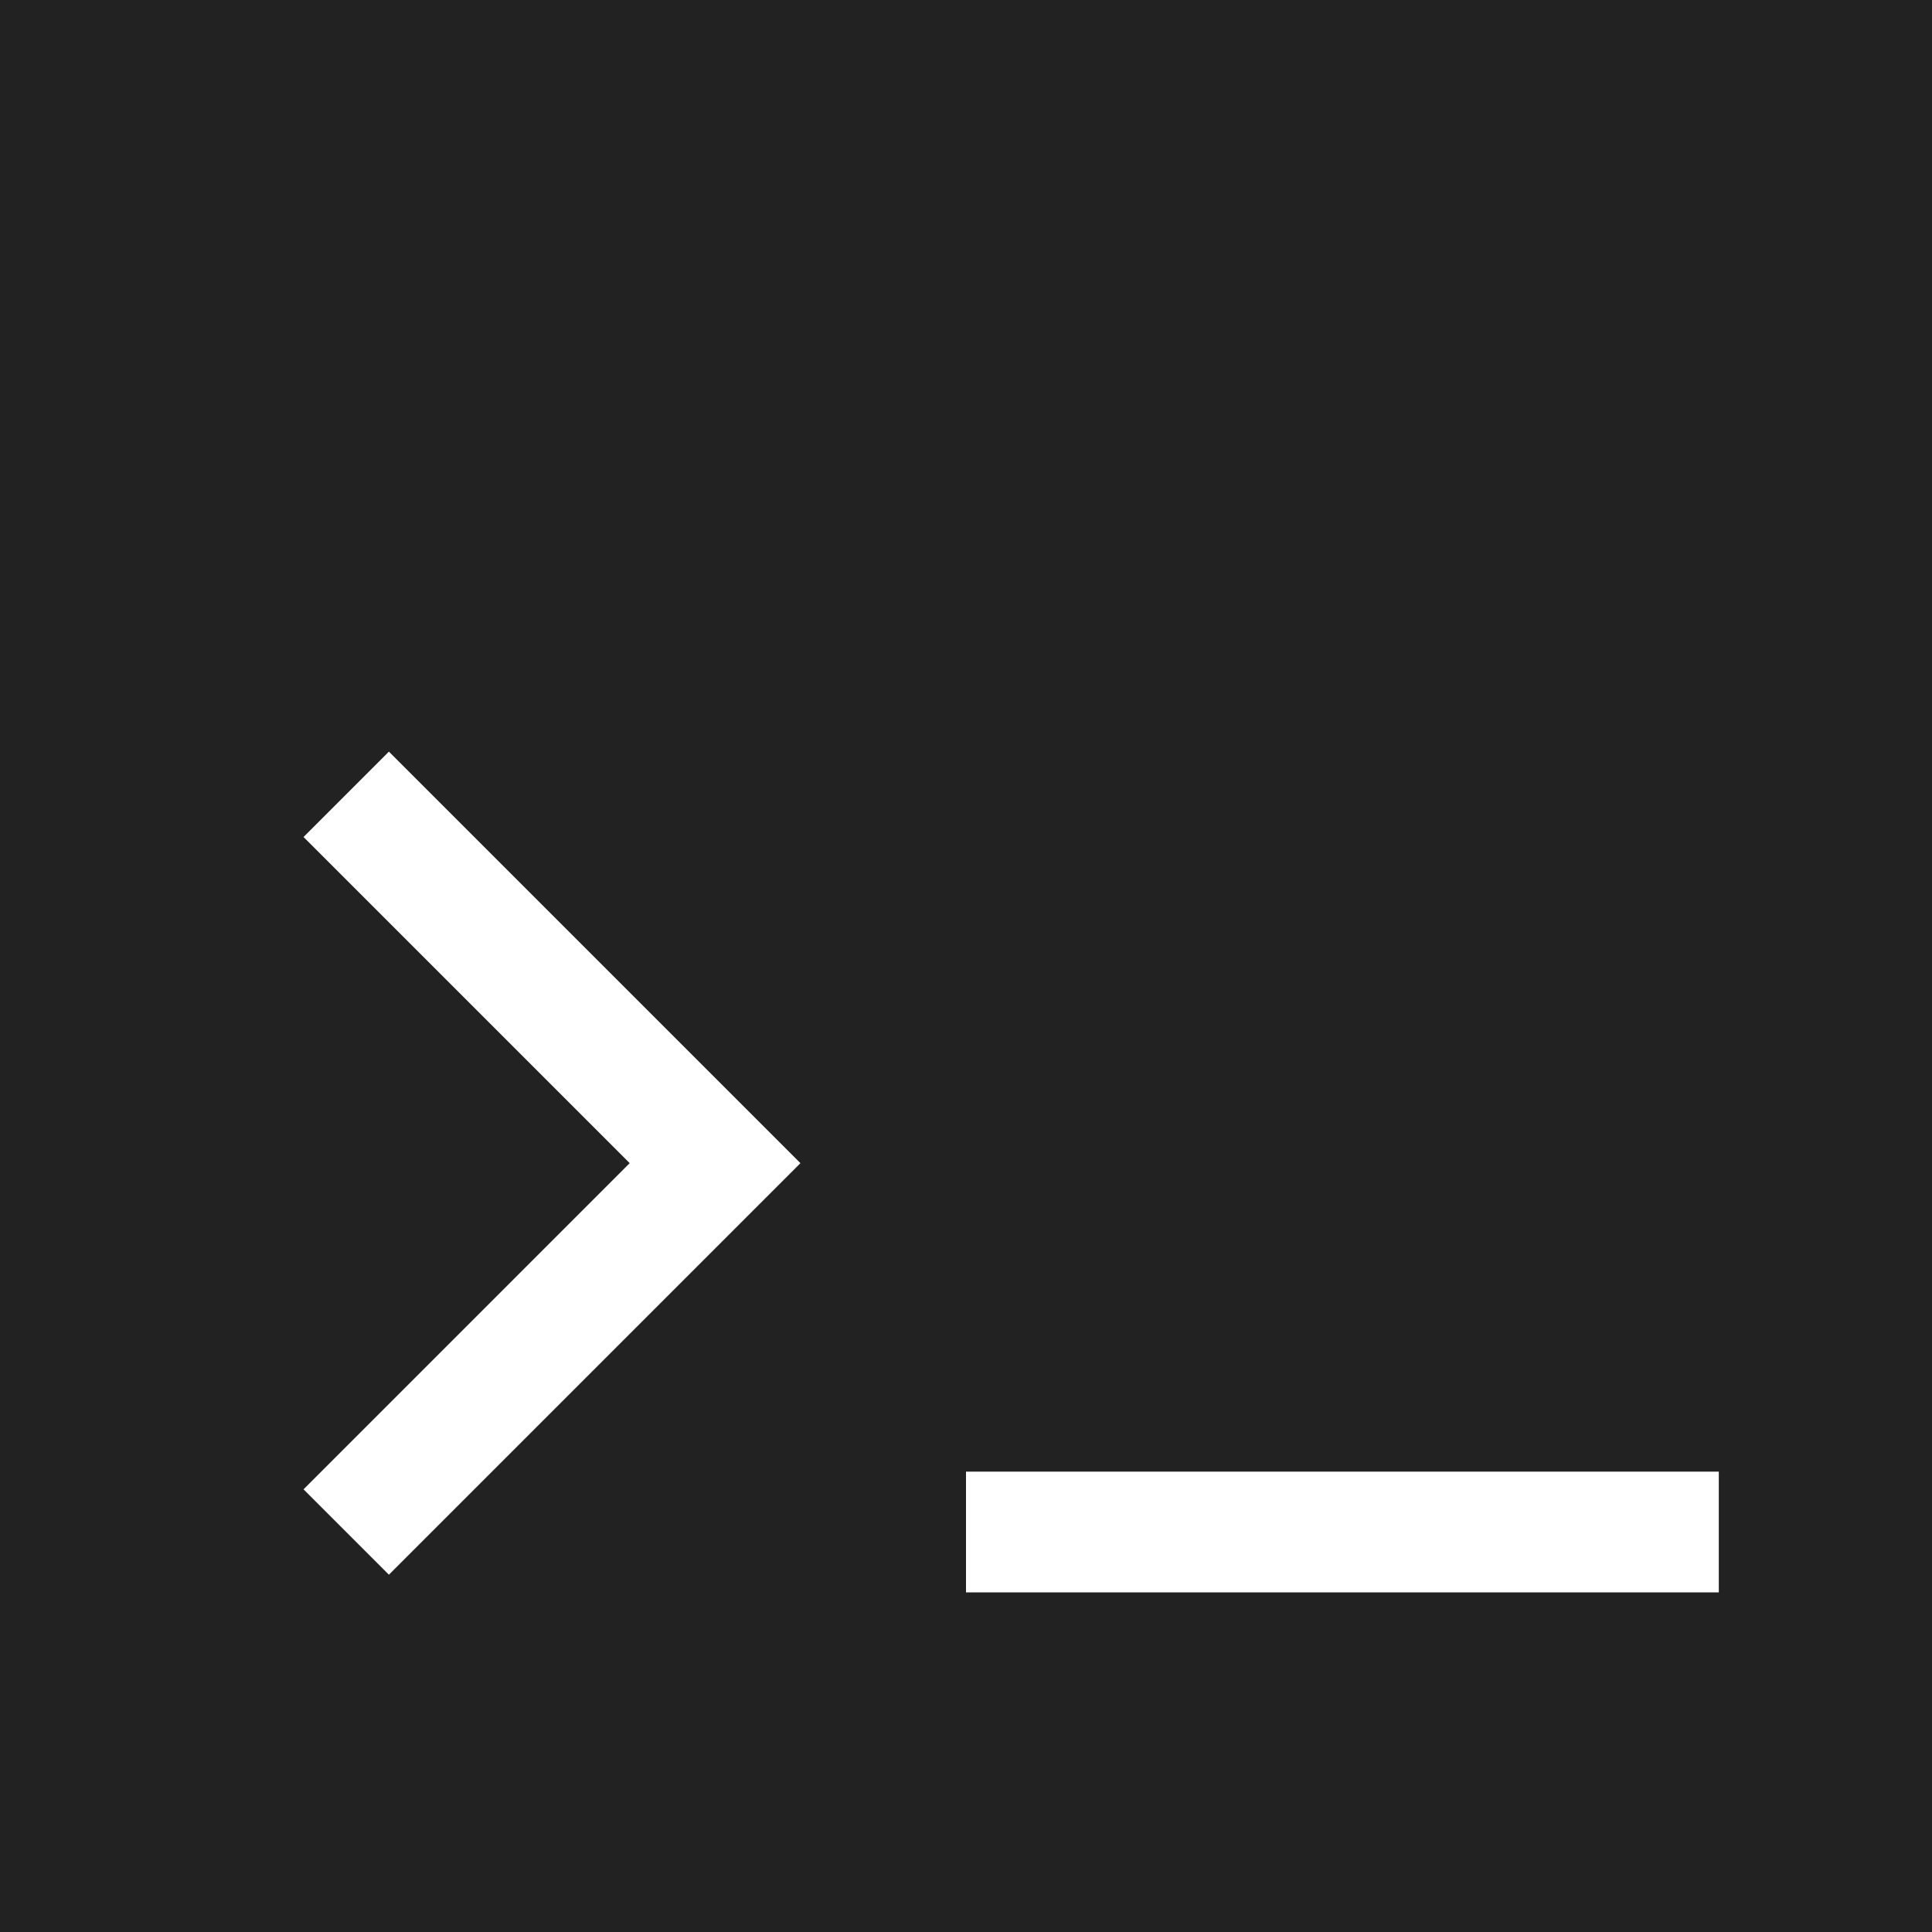
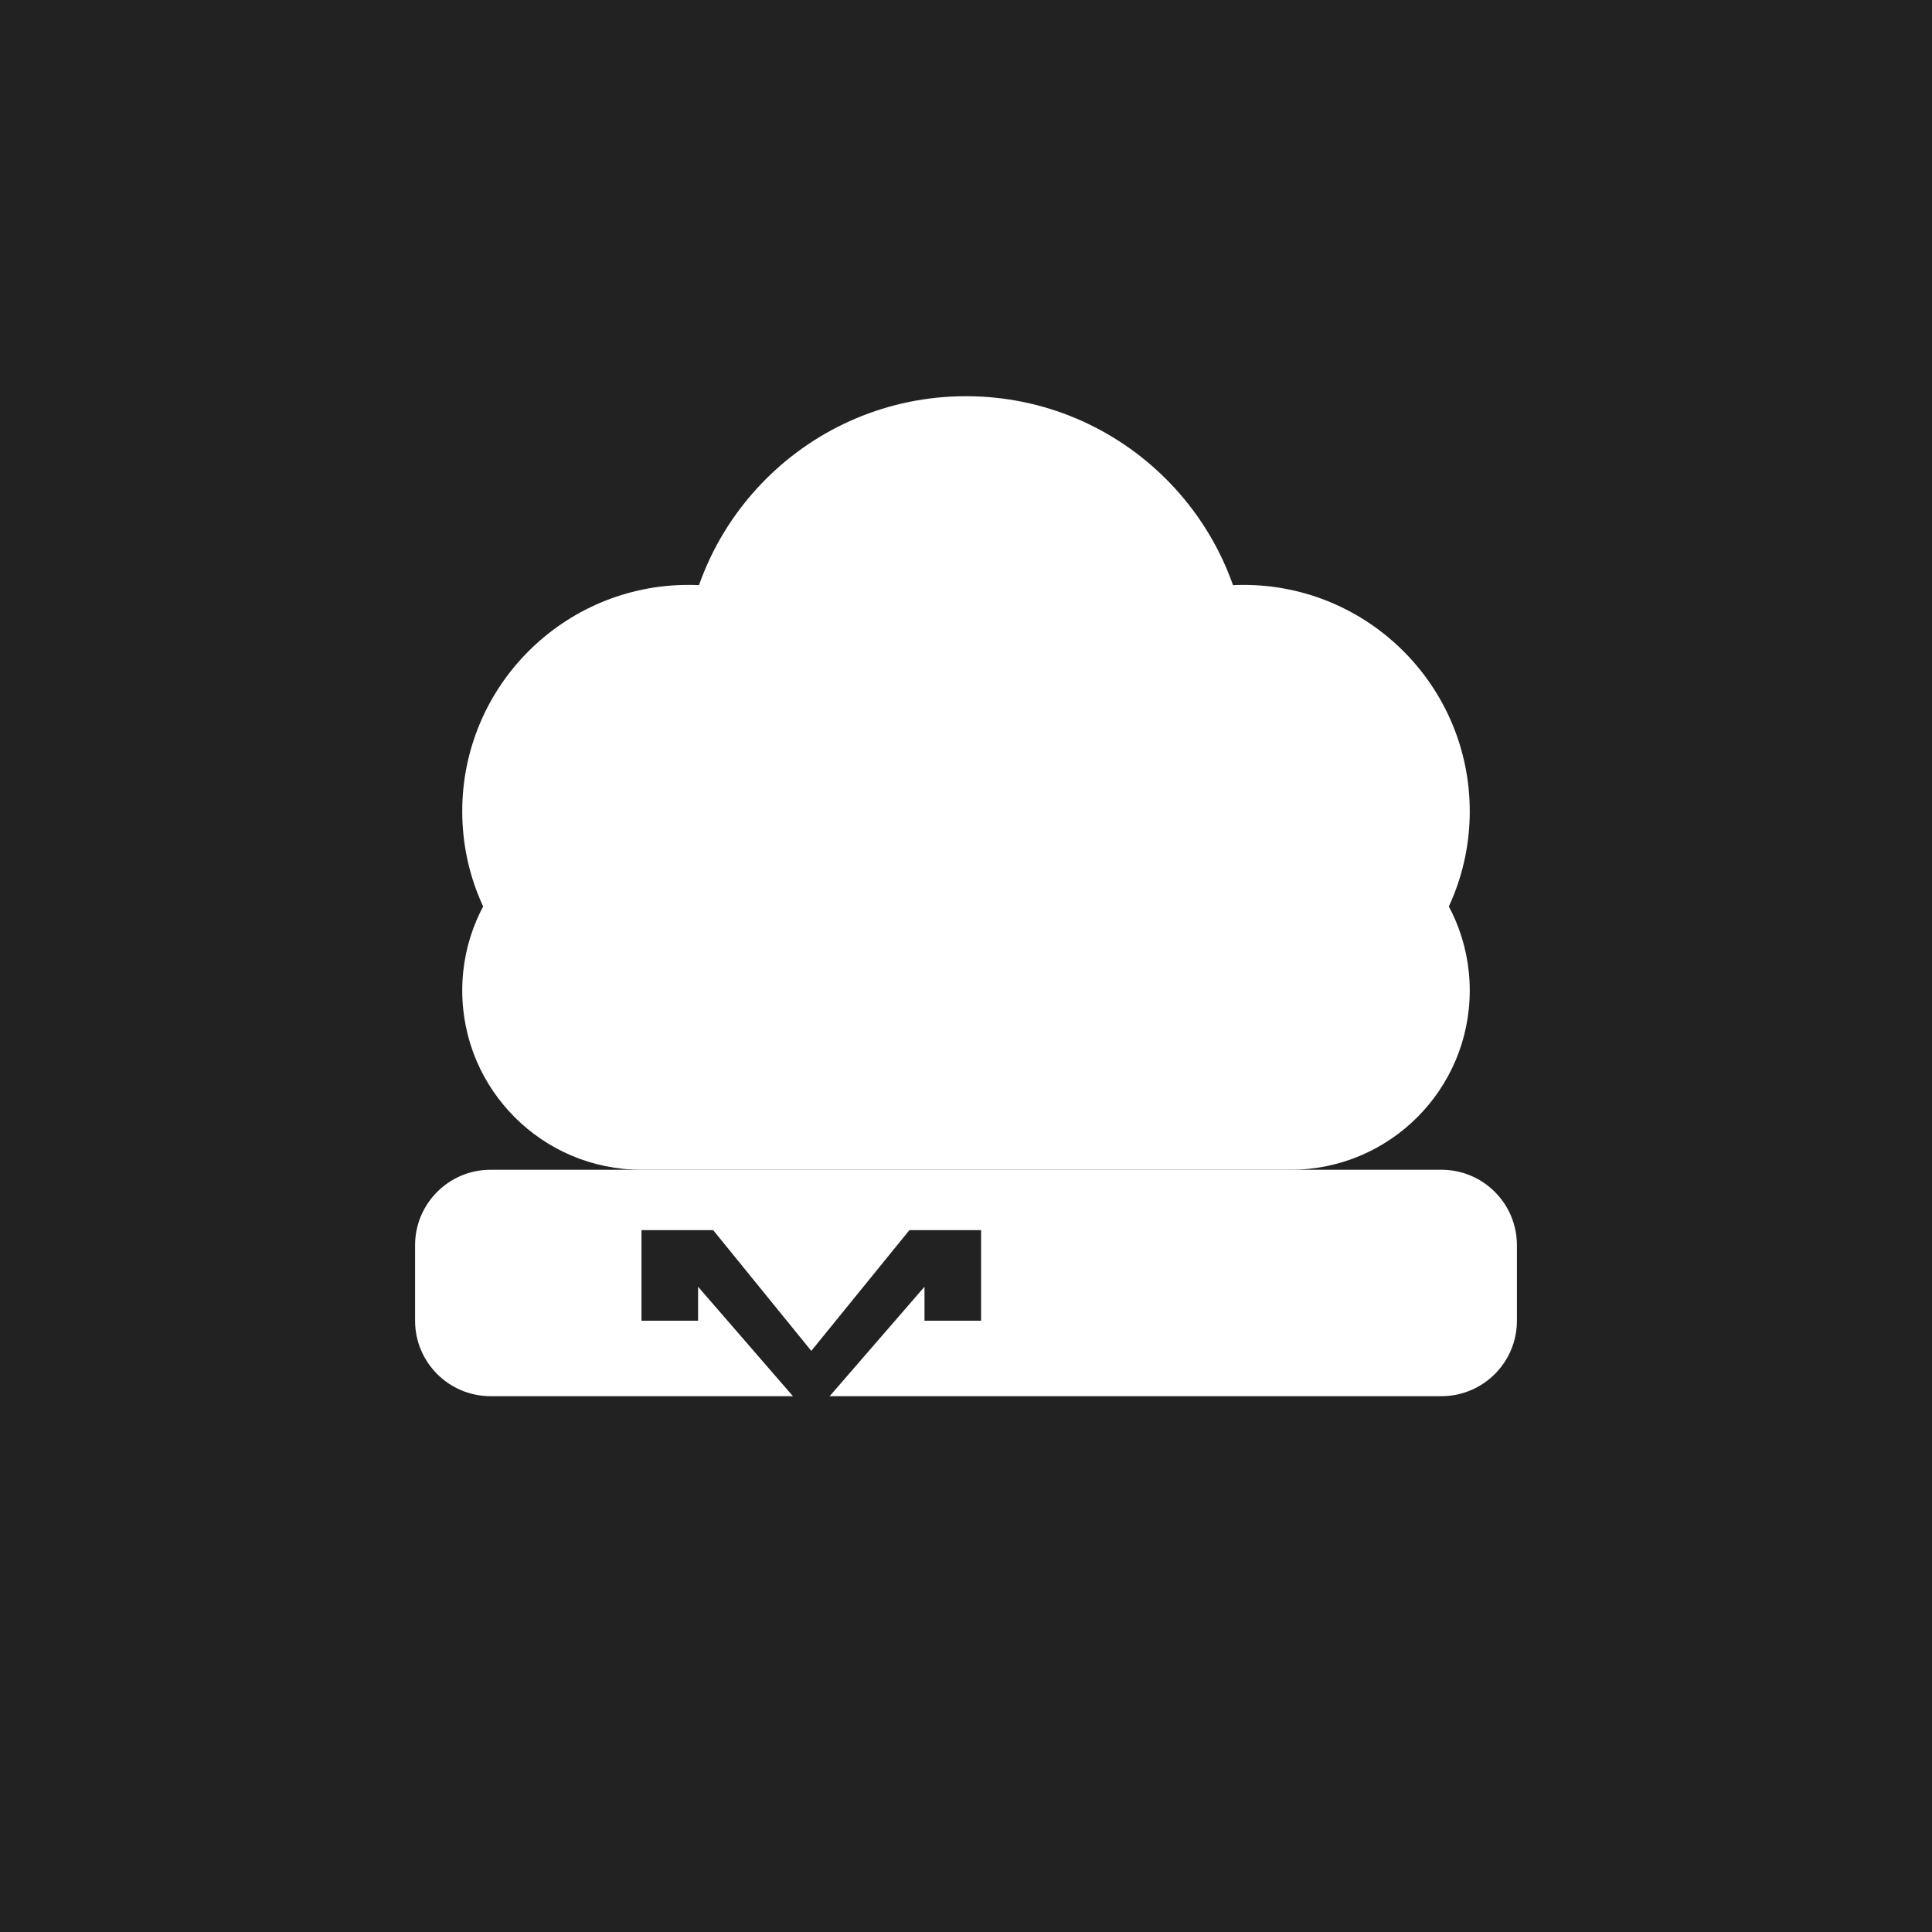
<svg xmlns="http://www.w3.org/2000/svg" width="100%" height="100%" viewBox="0 0 1024 1024" fill="none">
  <rect width="1024" height="1024" fill="#222222" />
-   <path d="M512 812H911" stroke="white" stroke-width="64" />
-   <path d="M183.5 421L379 616.5L183.5 812" stroke="white" stroke-width="64" />
+   <circle cx="365" cy="430" r="120" fill="white" />
+   <circle cx="512" cy="360" r="150" fill="white" />
+   <circle cx="659" cy="430" r="120" fill="white" />
+   <rect x="245" y="430" width="534" height="190" rx="95" fill="white" />
+   <rect x="220" y="620" width="584" height="120" rx="40" fill="white" />
+   <path d="M340 700V652H378L430 716L482 652H520V700H490V682L438 742H422L370 682V700H340Z" fill="#222222" />
</svg>
